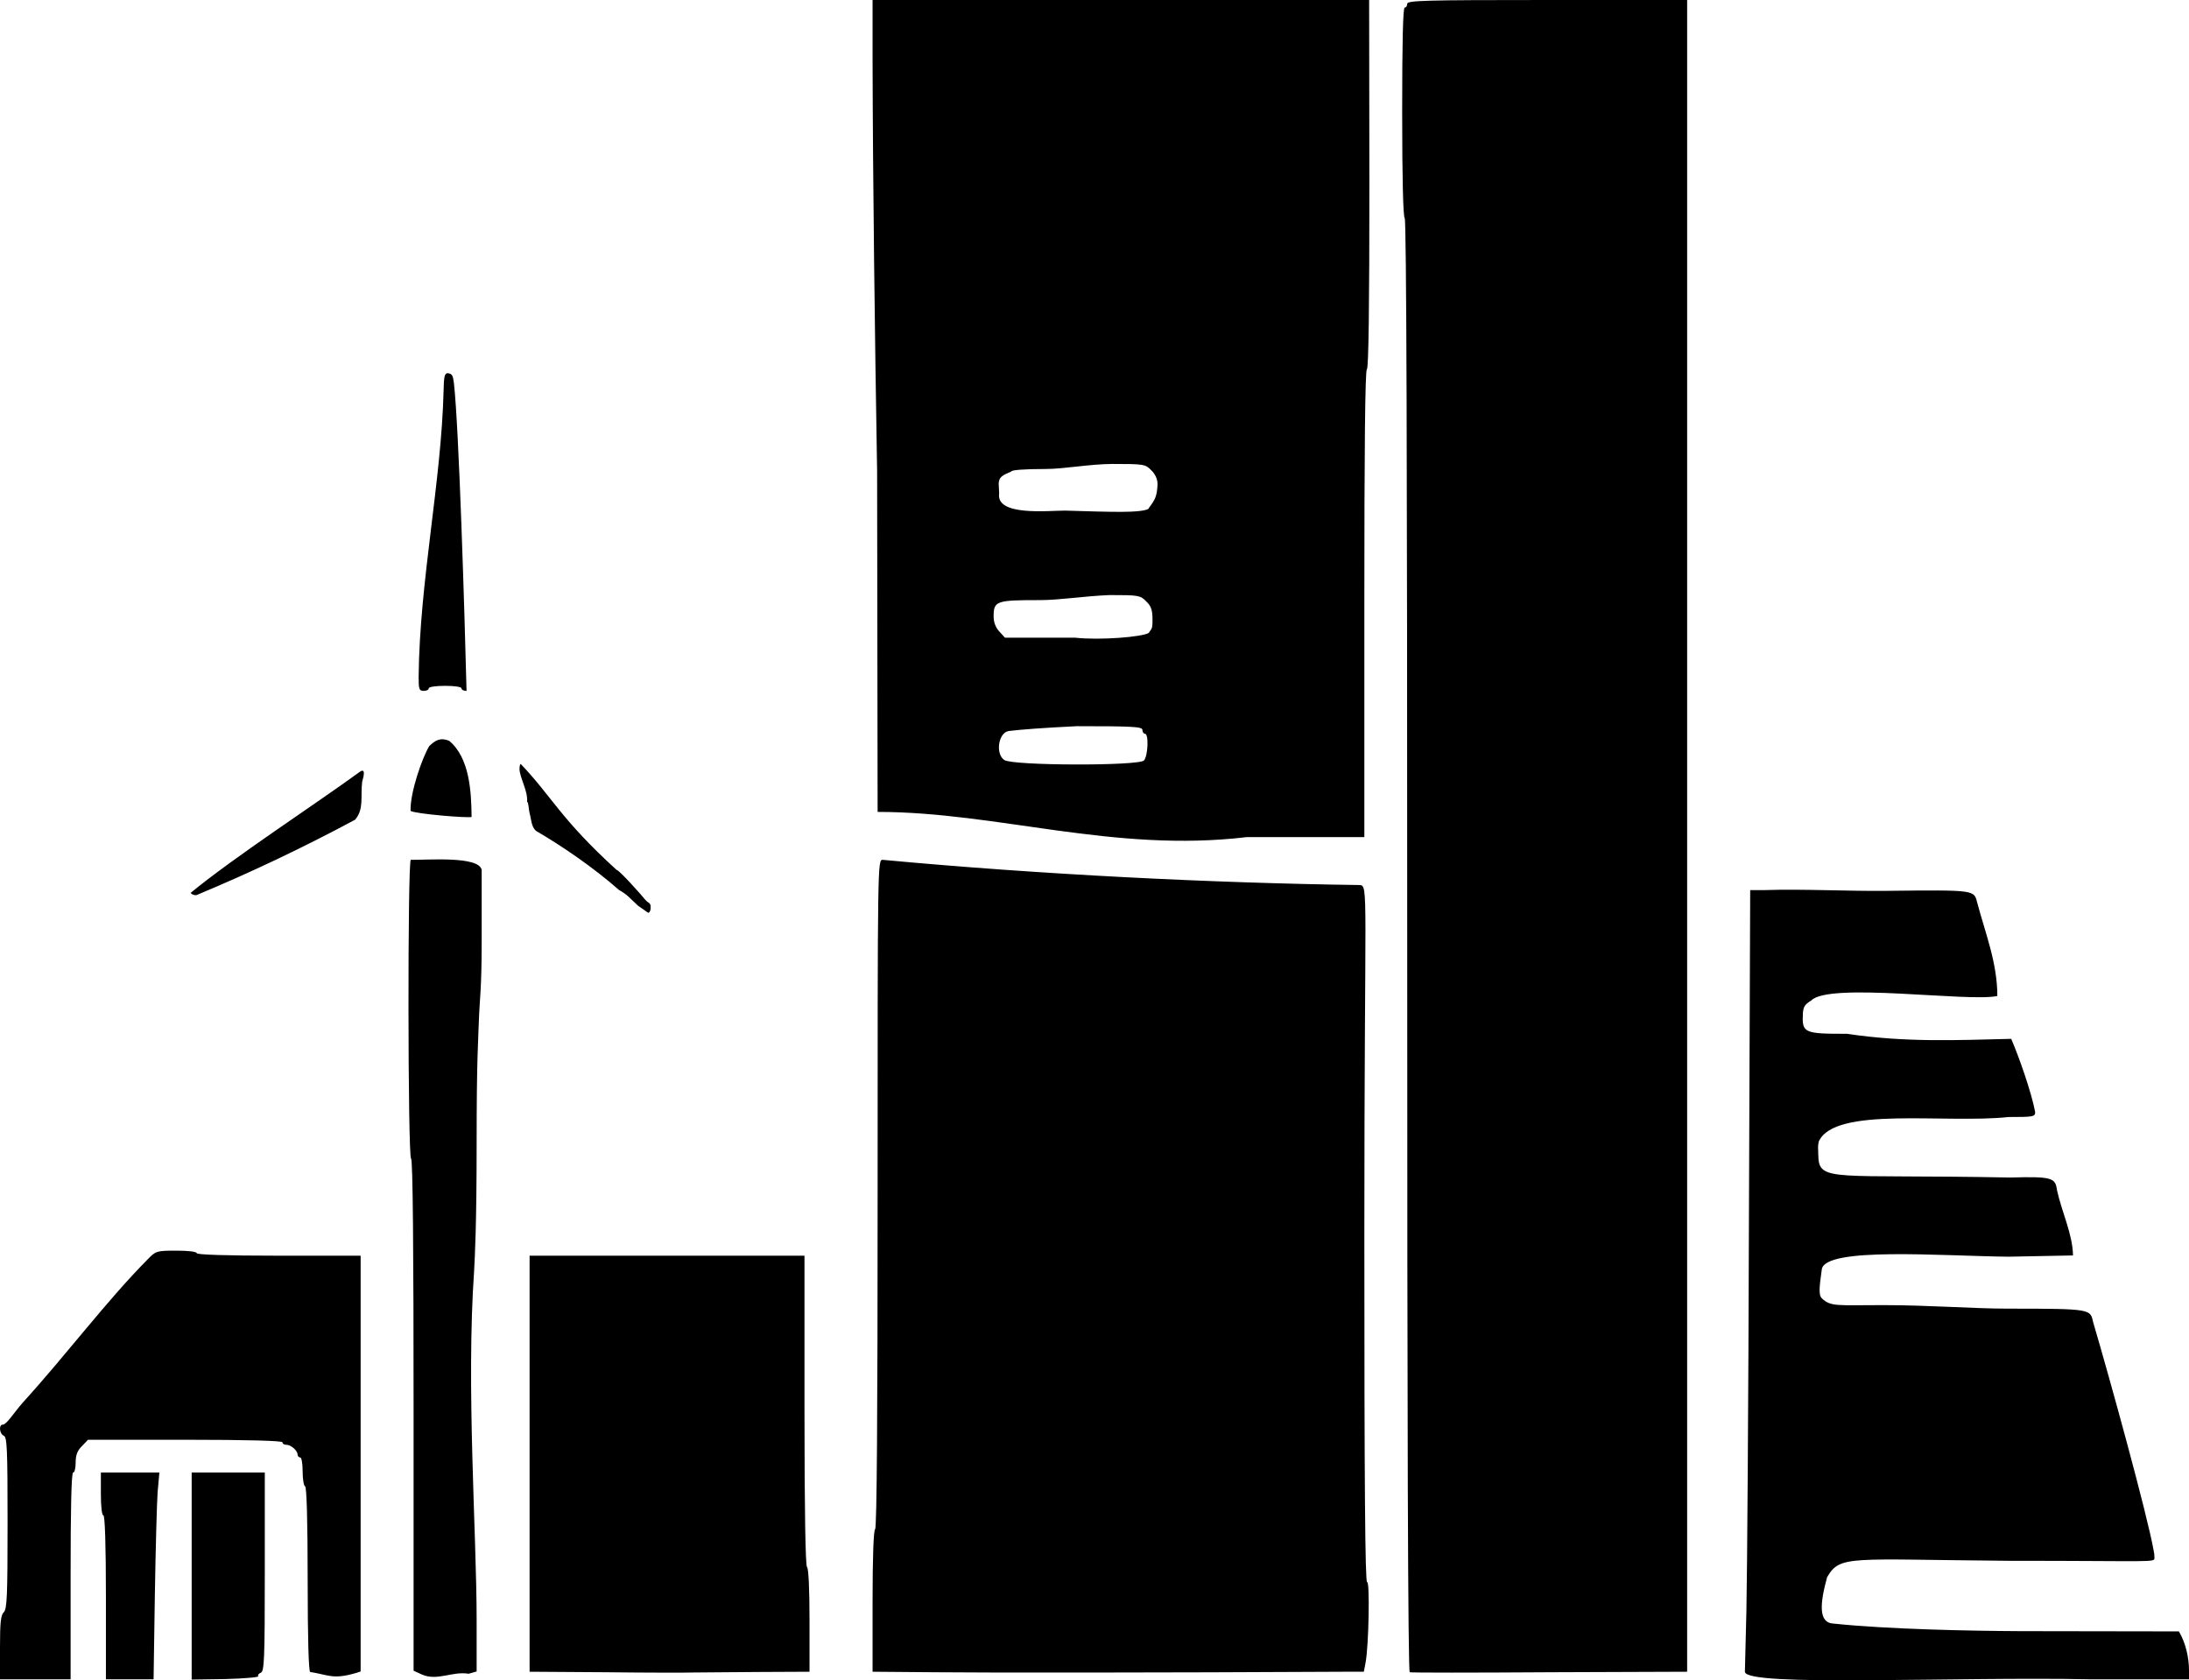
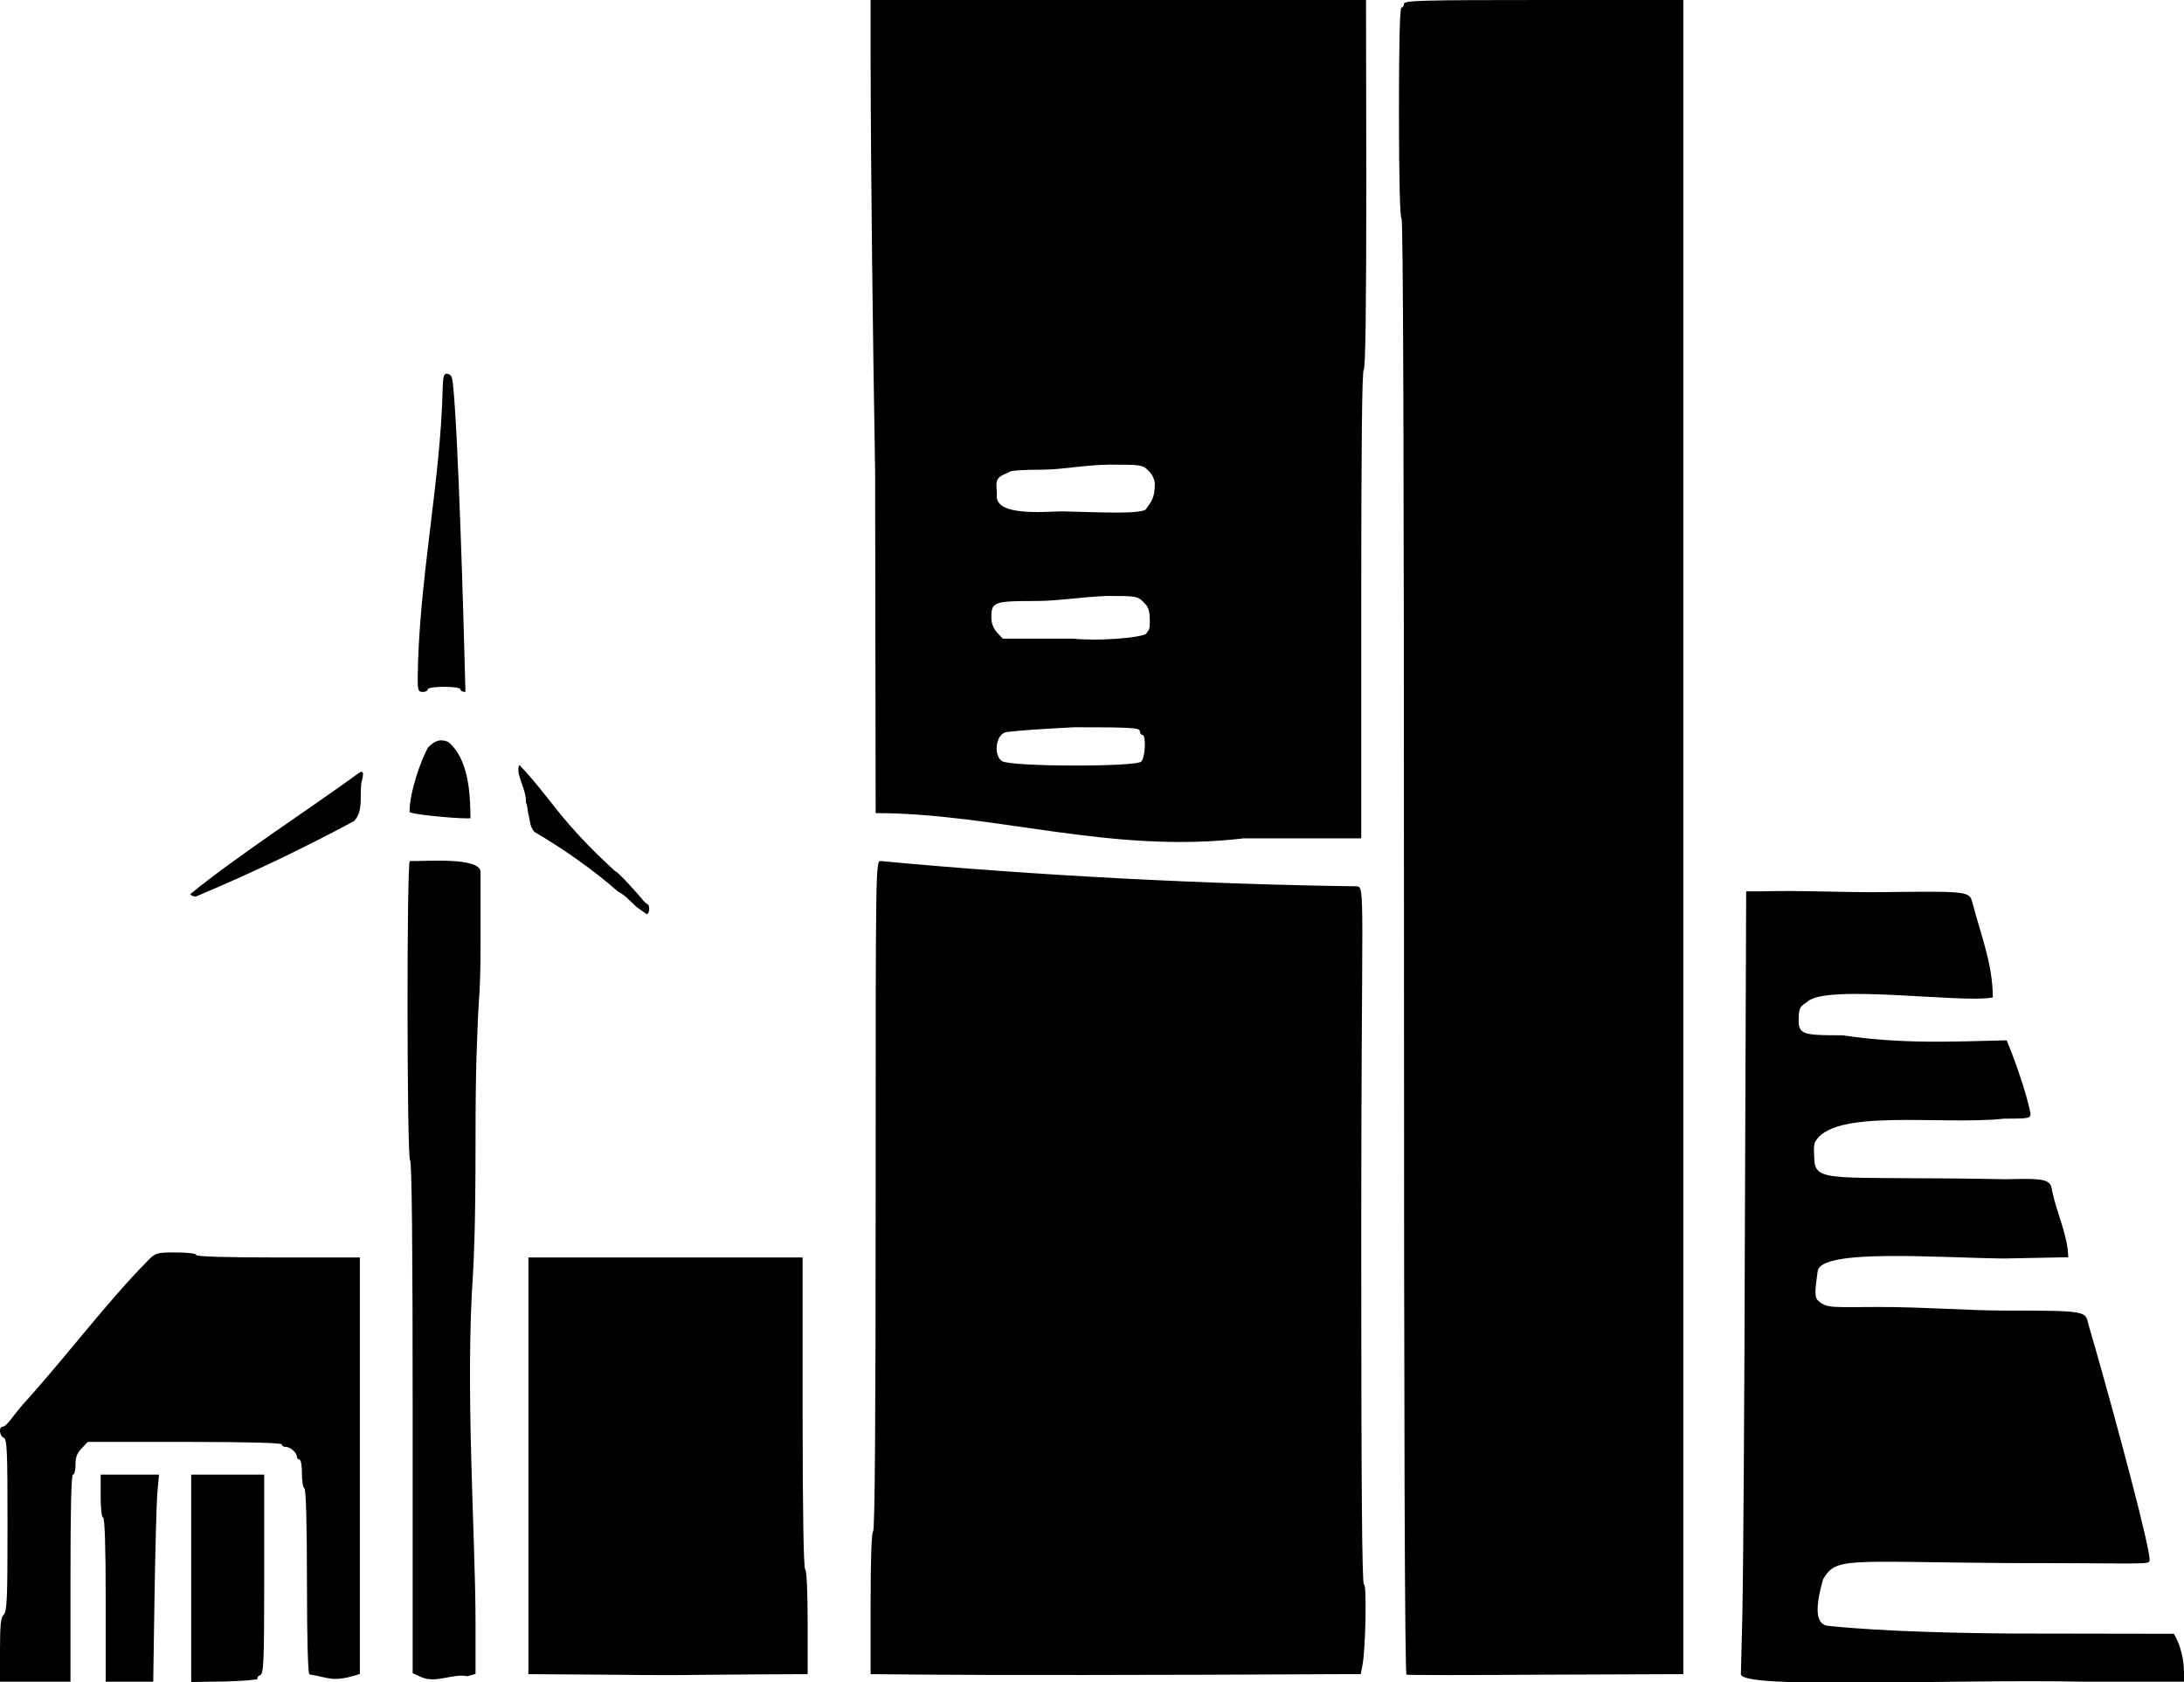
- <svg xmlns="http://www.w3.org/2000/svg" id="root" viewBox="1630 1620 8680 6661">
-   <path d="M1630 8154c0-98 3-129 15-140 13-13 15-66 15-355 0-293-2-340-15-345-17-7-21-44-4-44 15 0 43-46 79-87 178-196 330-401 495-568 33-34 36-35 115-35 47 0 80 4 80 10s115 10 325 10h325v1649l-22 7c-88 25-103 7-178-5-6-1-10-130-10-365 0-233-4-367-10-371-6-3-10-31-10-61s-4-54-10-54c-5 0-10-5-10-11 0-16-26-39-44-39-9 0-16-4-16-10s-135-10-385-10h-386l-24 25c-18 18-25 35-25 65 0 22-4 40-10 40-7 0-10 143-10 410v410h-280z" />
-   <path d="M2050 7955c0-210-4-325-10-325s-10-35-10-85v-85h232l-7 78c-3 42-8 227-11 410l-5 332h-189zm340-84v-411h290v394c0 348-2 395-16 400-8 3-13 9-10 14 2 4-56 9-130 11l-134 2zm913 390-33-15V7234c0-664-3-1015-10-1019-13-8-14-1185-1-1185 67 1 270-16 281 40v285c0 183-8 234-10 285-4 114-10 177-10 510s-7 452-10 510c-32 459 10 1043 10 1385v204l-32 9c-64-11-124 30-185 3zm5246-11 6-242c3-134 8-831 10-1550l5-1308h60c145-5 338 5 483 3 352-4 344-3 357 46 32 121 80 239 80 371-114 25-667-56-738 18-24 15-31 23-33 50-4 79 3 82 175 82 233 35 436 25 651 20 30 69 80 211 95 290 0 19-7 20-105 20-253 27-689-44-753 97-5 21-2 29-2 54 2 110 53 75 761 89 171-5 179 2 186 52 19 86 62 174 63 257l-257 5c-264-3-726-40-739 50-5 44-17 99 0 115 36 34 60 27 243 27 181 0 359 14 494 14 336 0 327 2 339 54 63 213 215 764 240 906 2 9 3 17 3 28 0 20 0 12-578 12-633-5-668-24-720 65-28 102-36 181 25 184 219 23 548 29 738 30l632 1c27 46 40 104 40 155v35h-387c-553-11-1373 31-1374-30zm-4516 2-303-2V6600h1090v614c0 399 4 617 10 621s10 85 10 211v204l-207 1-253 2c-25 1-181 1-347-1zm1300 0-243-2v-280c0-175 4-281 10-285 7-4 10-458 10-1331 0-1317 0-1324 20-1324 621 58 1305 92 1891 100 37 1 19 21 19 1386 0 986 3 1383 11 1379 11-8 7 248-6 318l-7 37h-82c-727 4-1431 4-1623 2zm1887 0c-7-3-10-976-10-2882 0-1909-3-2881-10-2885-6-4-10-155-10-421 0-269 3-414 10-414 6 0 10-7 10-15 0-13 68-15 555-15h555v6630l-545 2c-300 2-550 2-555 0zM4160 5212c-35-32-42-44-75-62-101-89-228-176-330-235-19-18-18-46-25-70-4-15-4-45-10-45 4-43-29-95-30-130 0-11 2-20 5-20 124 130 158 218 380 420 10 0 101 102 115 120 13 14 20 8 20 30 0 11-4 20-10 20l-40-28zm-1774-51c174-143 488-347 668-478 27-21 19 14 12 38-7 60 8 108-28 150a7097 7097 0 0 1-629 299c-8 1-18-2-23-9zm2724-321-2-1352c-9-525-17-1153-18-1633v-235h1969l1 729c0 482-3 732-10 736s-10 318-10 931v924h-467c-529 63-988-100-1463-100zm1056-204c16-17 20-106 4-106-5 0-10-7-10-15 0-13-36-15-260-15-142 7-217 13-269 19-42 5-55 90-19 115 32 23 532 24 554 2zm19-506c11-18 15-12 15-50 0-41-5-56-25-75-23-24-30-25-145-25-101 4-198 20-276 20-174 0-184 3-184 65 0 23 8 44 23 60l22 24h278c99 11 269-3 292-19zm1-496c25-33 32-47 34-94 0-19-9-40-25-55-23-24-29-25-155-25-96 1-190 20-265 20-83 0-135 4-135 10-35 15-48 21-50 47l2 40c-14 91 195 68 261 68 99 3 163 5 222 5 51 0 111-4 111-16zM3258 4836c-2-74 46-210 74-257 25-24 45-35 79-21 81 67 88 201 89 302-15 5-222-12-242-24zm32-531c4-382 90-773 99-1137 1-53 4-68 16-68 20 2 21 12 25 40 20 180 42 904 50 1220-11 0-20-4-20-10s-28-10-65-10-65 4-65 10-9 10-20 10c-18 0-20-7-20-55z" />
+ <svg xmlns="http://www.w3.org/2000/svg" id="root" viewBox="0 0 100 77">
+   <g>
+     <path d="M 0 75.531 C 0 74.398 0.035 74.039 0.172 73.914 C 0.324 73.762 0.344 73.152 0.344 69.809 C 0.344 66.422 0.324 65.879 0.172 65.82 C -0.023 65.742 -0.07 65.312 0.125 65.312 C 0.301 65.312 0.621 64.781 1.035 64.309 C 3.086 62.043 4.84 59.672 6.738 57.742 C 7.121 57.348 7.156 57.336 8.066 57.336 C 8.605 57.336 8.984 57.383 8.984 57.453 C 8.984 57.523 10.312 57.566 12.73 57.566 L 16.477 57.566 L 16.477 76.629 L 16.223 76.711 C 15.207 77 15.035 76.793 14.172 76.652 C 14.102 76.641 14.055 75.152 14.055 72.434 C 14.055 69.742 14.008 68.191 13.941 68.145 C 13.871 68.109 13.824 67.785 13.824 67.441 C 13.824 67.094 13.777 66.816 13.711 66.816 C 13.652 66.816 13.594 66.758 13.594 66.688 C 13.594 66.504 13.297 66.238 13.086 66.238 C 12.984 66.238 12.902 66.191 12.902 66.121 C 12.902 66.055 11.348 66.008 8.469 66.008 L 4.02 66.008 L 3.746 66.297 C 3.535 66.504 3.457 66.699 3.457 67.047 C 3.457 67.301 3.41 67.508 3.34 67.508 C 3.262 67.508 3.227 69.164 3.227 72.25 L 3.227 76.988 L 0 76.988 Z M 0 75.531 " />
+     <path d="M 4.84 73.23 C 4.84 70.805 4.793 69.473 4.723 69.473 C 4.656 69.473 4.609 69.07 4.609 68.492 L 4.609 67.508 L 7.281 67.508 L 7.199 68.41 C 7.164 68.898 7.109 71.035 7.074 73.152 L 7.016 76.988 L 4.84 76.988 Z M 8.754 72.262 L 8.754 67.508 L 12.098 67.508 L 12.098 72.062 C 12.098 76.086 12.074 76.629 11.914 76.688 C 11.82 76.723 11.762 76.793 11.797 76.852 C 11.82 76.895 11.152 76.953 10.301 76.977 L 8.754 77 Z M 19.273 76.77 L 18.895 76.594 L 18.895 64.898 C 18.895 57.223 18.859 53.164 18.777 53.117 C 18.629 53.023 18.617 39.418 18.766 39.418 C 19.539 39.43 21.879 39.234 22.004 39.883 L 22.004 43.176 C 22.004 45.293 21.914 45.883 21.891 46.469 C 21.844 47.789 21.773 48.516 21.773 52.367 C 21.773 56.215 21.695 57.59 21.66 58.262 C 21.289 63.566 21.773 70.32 21.773 74.273 L 21.773 76.629 L 21.406 76.734 C 20.668 76.605 19.977 77.082 19.273 76.77 Z M 79.711 76.641 L 79.781 73.844 C 79.816 72.297 79.875 64.238 79.895 55.926 L 79.953 40.805 L 80.645 40.805 C 82.316 40.75 84.539 40.863 86.211 40.84 C 90.266 40.793 90.172 40.805 90.324 41.371 C 90.691 42.77 91.246 44.137 91.246 45.66 C 89.93 45.949 83.559 45.016 82.742 45.871 C 82.465 46.043 82.387 46.137 82.363 46.449 C 82.316 47.359 82.395 47.395 84.379 47.395 C 87.062 47.801 89.402 47.684 91.879 47.625 C 92.223 48.426 92.801 50.066 92.973 50.98 C 92.973 51.199 92.891 51.211 91.762 51.211 C 88.848 51.523 83.824 50.703 83.086 52.332 C 83.031 52.574 83.066 52.668 83.066 52.957 C 83.086 54.227 83.676 53.824 91.832 53.984 C 93.801 53.926 93.895 54.008 93.977 54.586 C 94.195 55.578 94.688 56.598 94.699 57.555 L 91.738 57.613 C 88.699 57.578 83.375 57.152 83.227 58.191 C 83.168 58.699 83.031 59.336 83.227 59.523 C 83.641 59.914 83.918 59.832 86.023 59.832 C 88.109 59.832 90.16 59.996 91.715 59.996 C 95.586 59.996 95.484 60.02 95.621 60.621 C 96.348 63.082 98.098 69.453 98.387 71.094 C 98.41 71.195 98.422 71.289 98.422 71.418 C 98.422 71.648 98.422 71.555 91.762 71.555 C 84.469 71.496 84.066 71.277 83.469 72.309 C 83.145 73.484 83.055 74.398 83.754 74.434 C 86.277 74.699 90.07 74.77 92.258 74.781 L 99.539 74.793 C 99.852 75.324 100 75.996 100 76.582 L 100 76.988 L 95.543 76.988 C 89.172 76.859 79.723 77.348 79.711 76.641 Z M 27.684 76.664 L 24.195 76.641 L 24.195 57.566 L 36.75 57.566 L 36.75 64.664 C 36.75 69.277 36.797 71.797 36.867 71.844 C 36.934 71.891 36.98 72.828 36.98 74.285 L 36.98 76.641 L 34.598 76.652 L 31.684 76.676 C 31.395 76.688 29.598 76.688 27.684 76.664 Z M 42.66 76.664 L 39.863 76.641 L 39.863 73.406 C 39.863 71.383 39.906 70.156 39.977 70.109 C 40.059 70.062 40.094 64.816 40.094 54.723 C 40.094 39.5 40.094 39.418 40.324 39.418 C 47.477 40.09 55.355 40.484 62.109 40.574 C 62.535 40.586 62.328 40.816 62.328 56.598 C 62.328 67.996 62.363 72.586 62.453 72.539 C 62.582 72.445 62.535 75.406 62.387 76.215 L 62.305 76.641 L 61.359 76.641 C 52.984 76.688 44.875 76.688 42.66 76.664 Z M 64.402 76.664 C 64.32 76.629 64.285 65.383 64.285 43.348 C 64.285 21.281 64.25 10.047 64.172 10 C 64.102 9.953 64.055 8.207 64.055 5.133 C 64.055 2.023 64.09 0.348 64.172 0.348 C 64.238 0.348 64.285 0.266 64.285 0.172 C 64.285 0.023 65.07 0 70.68 0 L 77.074 0 L 77.074 76.641 L 70.797 76.664 C 67.34 76.688 64.457 76.688 64.402 76.664 Z M 29.148 41.523 C 28.746 41.152 28.664 41.016 28.285 40.805 C 27.121 39.777 25.656 38.773 24.48 38.09 C 24.262 37.883 24.273 37.559 24.195 37.281 C 24.148 37.105 24.148 36.762 24.078 36.762 C 24.125 36.262 23.746 35.66 23.734 35.258 C 23.734 35.129 23.754 35.027 23.789 35.027 C 25.219 36.527 25.609 37.547 28.168 39.883 C 28.285 39.883 29.332 41.059 29.492 41.27 C 29.645 41.43 29.723 41.359 29.723 41.617 C 29.723 41.742 29.676 41.848 29.609 41.848 Z M 8.711 40.934 C 10.715 39.281 14.332 36.922 16.406 35.406 C 16.715 35.164 16.625 35.57 16.543 35.848 C 16.465 36.539 16.637 37.094 16.223 37.582 C 13.863 38.852 11.445 40.004 8.977 41.039 C 8.883 41.051 8.766 41.016 8.711 40.934 Z M 40.094 37.223 L 40.07 21.594 C 39.965 15.523 39.875 8.266 39.863 2.715 L 39.863 0 L 62.547 0 L 62.559 8.426 C 62.559 14 62.523 16.891 62.441 16.934 C 62.363 16.98 62.328 20.609 62.328 27.699 L 62.328 38.379 L 56.945 38.379 C 50.852 39.105 45.566 37.223 40.094 37.223 Z M 52.258 34.863 C 52.441 34.668 52.488 33.641 52.305 33.641 C 52.246 33.641 52.188 33.559 52.188 33.465 C 52.188 33.316 51.773 33.293 49.195 33.293 C 47.559 33.375 46.695 33.441 46.094 33.512 C 45.609 33.57 45.461 34.551 45.875 34.84 C 46.246 35.105 52.004 35.117 52.258 34.863 Z M 52.477 29.016 C 52.605 28.809 52.648 28.875 52.648 28.438 C 52.648 27.965 52.594 27.789 52.363 27.57 C 52.098 27.293 52.016 27.281 50.691 27.281 C 49.527 27.328 48.41 27.512 47.512 27.512 C 45.508 27.512 45.391 27.547 45.391 28.266 C 45.391 28.531 45.484 28.773 45.656 28.957 L 45.91 29.234 L 49.113 29.234 C 50.254 29.363 52.211 29.199 52.477 29.016 Z M 52.488 23.281 C 52.777 22.898 52.855 22.738 52.879 22.195 C 52.879 21.977 52.777 21.734 52.594 21.559 C 52.328 21.281 52.258 21.27 50.805 21.27 C 49.699 21.281 48.617 21.5 47.754 21.5 C 46.797 21.5 46.199 21.547 46.199 21.617 C 45.797 21.789 45.645 21.859 45.621 22.16 L 45.645 22.621 C 45.484 23.676 47.891 23.41 48.652 23.41 C 49.793 23.441 50.531 23.465 51.211 23.465 C 51.797 23.465 52.488 23.422 52.488 23.281 Z M 18.754 37.176 C 18.734 36.32 19.285 34.75 19.609 34.207 C 19.895 33.93 20.125 33.801 20.52 33.961 C 21.453 34.738 21.531 36.285 21.543 37.453 C 21.371 37.512 18.984 37.316 18.754 37.176 Z M 19.125 31.039 C 19.172 26.621 20.16 22.102 20.266 17.895 C 20.277 17.281 20.312 17.109 20.449 17.109 C 20.68 17.133 20.691 17.246 20.738 17.57 C 20.969 19.652 21.223 28.02 21.312 31.676 C 21.188 31.676 21.082 31.629 21.082 31.559 C 21.082 31.488 20.762 31.441 20.336 31.441 C 19.906 31.441 19.586 31.488 19.586 31.559 C 19.586 31.629 19.48 31.676 19.355 31.676 C 19.148 31.676 19.125 31.594 19.125 31.039 Z M 19.125 31.039 " />
+   </g>
</svg>
